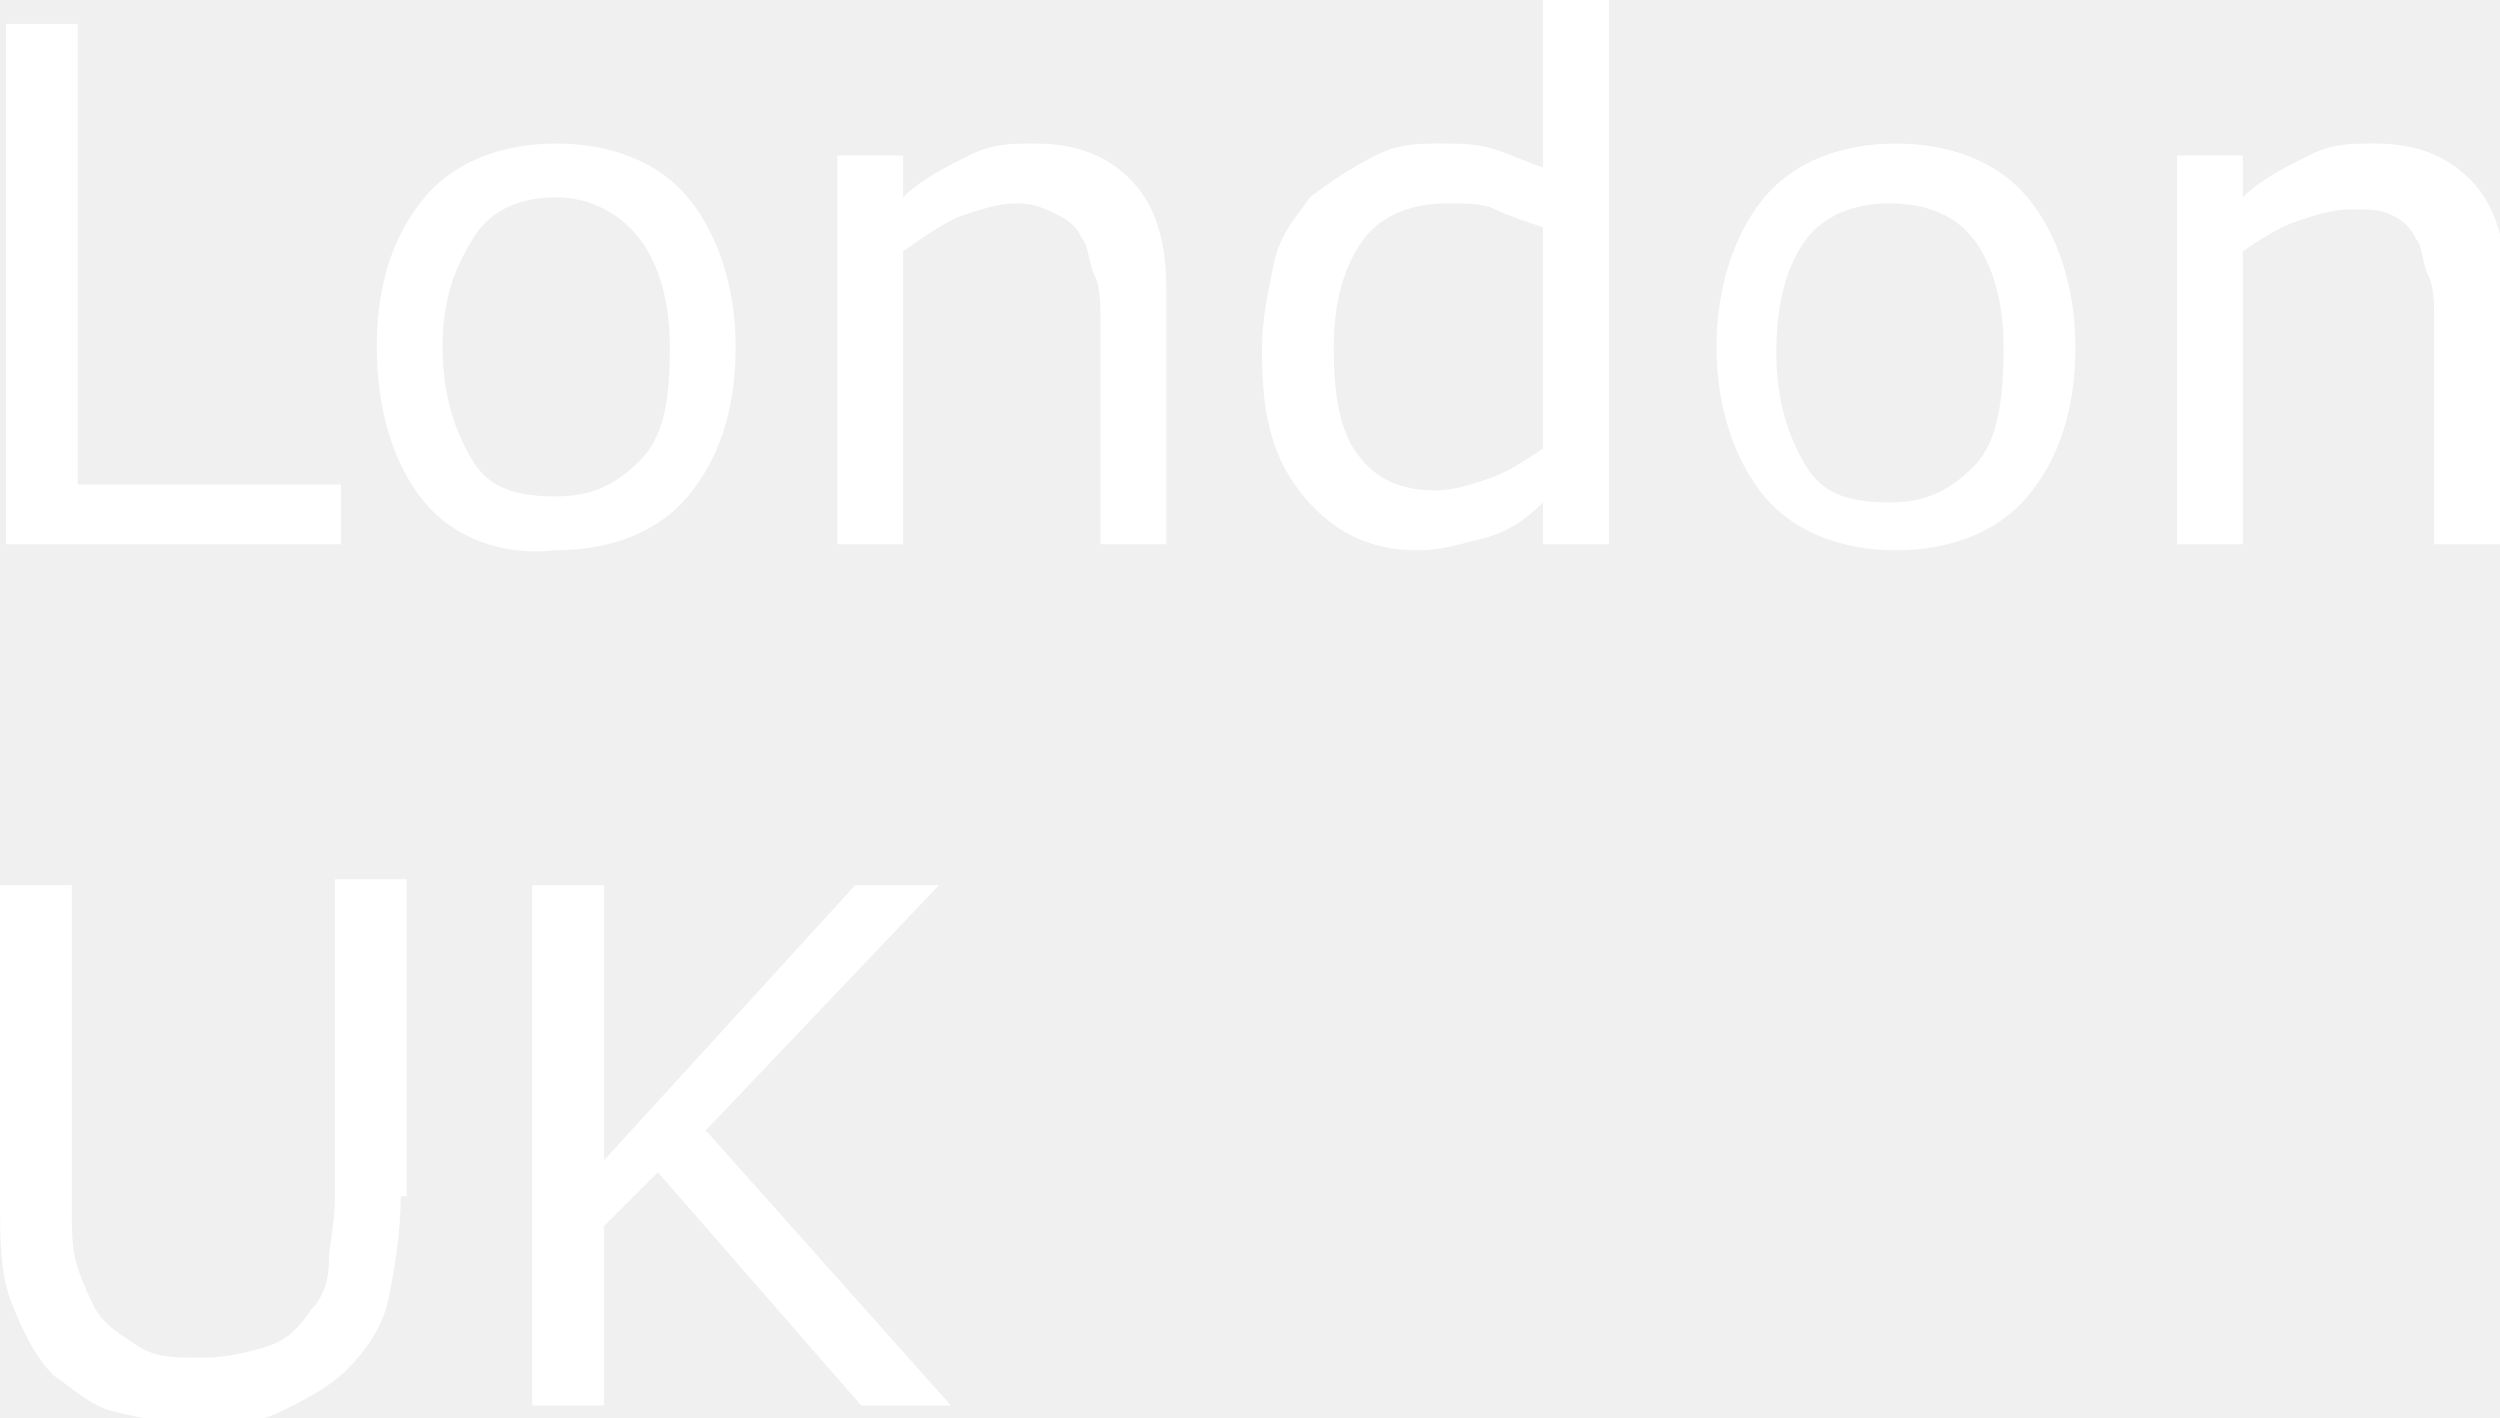
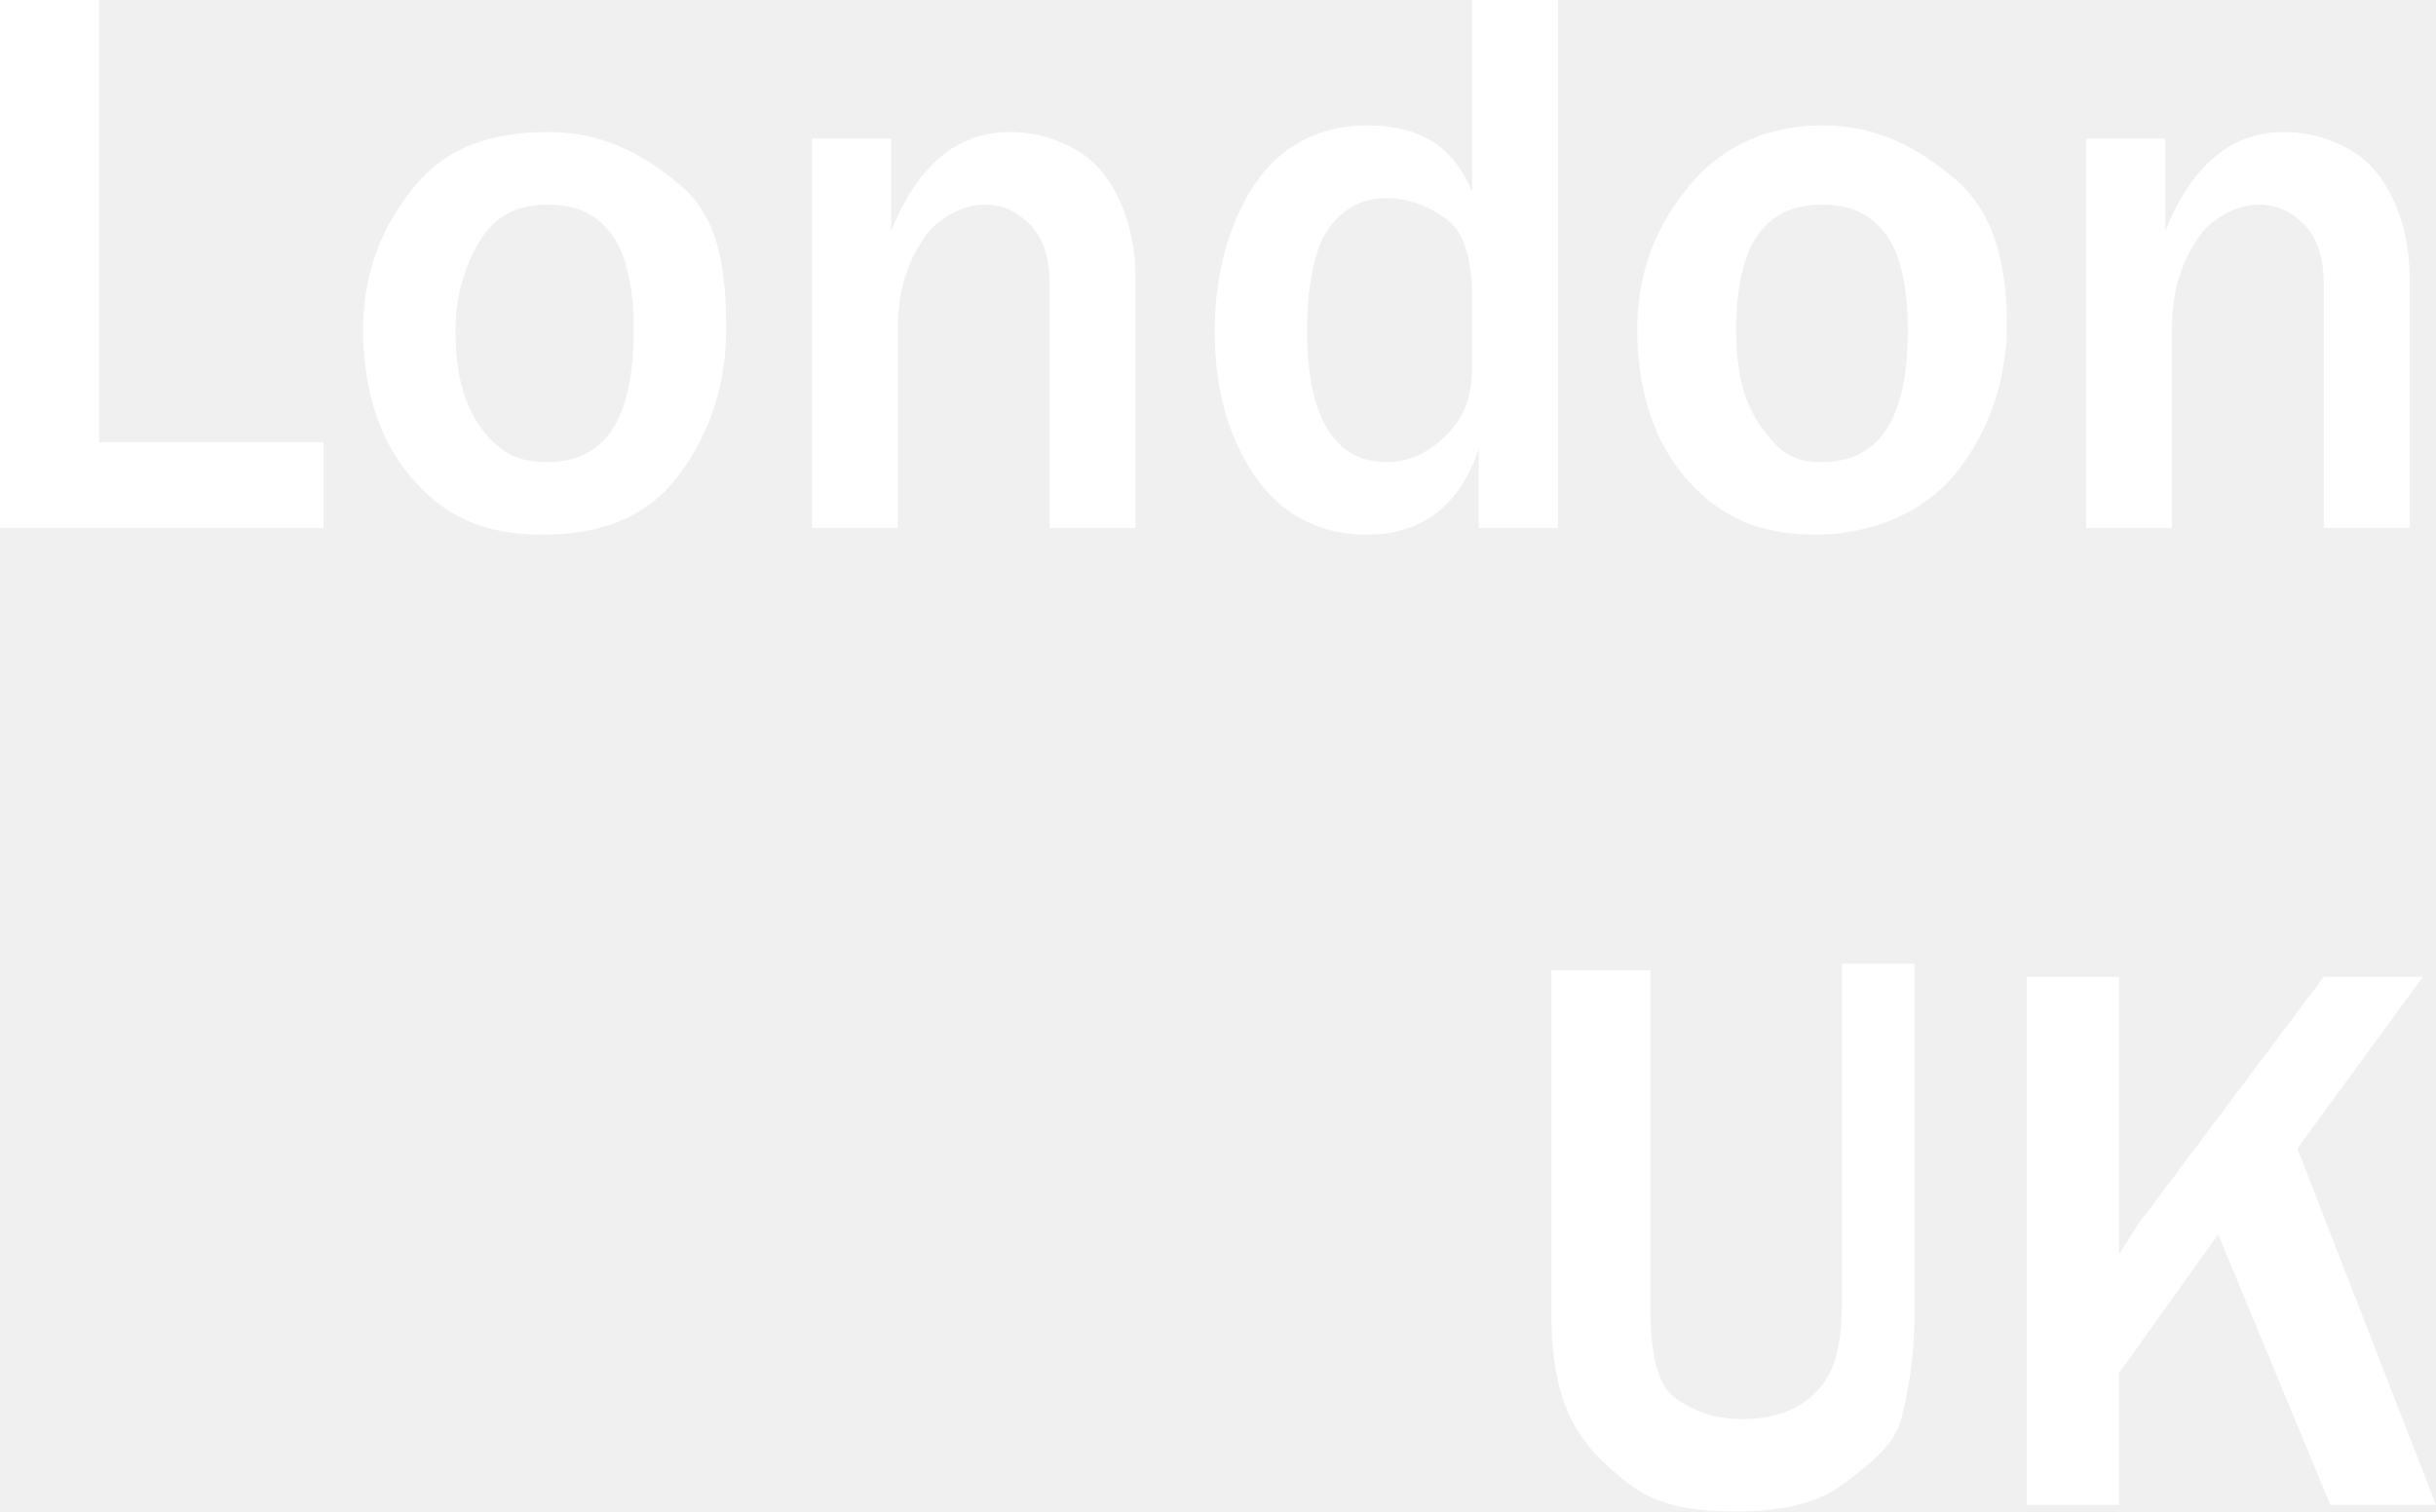
- <svg xmlns="http://www.w3.org/2000/svg" version="1.1" id="Layer_1" x="0px" y="0px" viewBox="0 0 41.8 23.7" style="enable-background:new 0 0 41.8 23.7;" xml:space="preserve">
+ <svg xmlns="http://www.w3.org/2000/svg" version="1.1" id="Layer_1" x="0px" y="0px" viewBox="0 0 36.9 22.9" style="enable-background:new 0 0 36.9 22.9;" xml:space="preserve">
  <style type="text/css">
	.st0{fill:#FFFFFF;}
</style>
-   <g>
-     <path class="st0" d="M71.4-75h-5.5v-8.7h1.2v7.7h4.4V-75z" />
-     <path class="st0" d="M78.1-78.3c0,1.1-0.3,1.9-0.8,2.5S76-74.8,75-74.8c-0.9,0-1.7-0.3-2.2-0.9S72-77.2,72-78.3s0.3-1.9,0.8-2.5   s1.3-0.9,2.2-0.9c0.9,0,1.7,0.3,2.2,0.9S78.1-79.3,78.1-78.3z M76.9-78.3c0-0.8-0.2-1.5-0.5-1.9s-0.8-0.6-1.4-0.6   c-0.6,0-1.1,0.2-1.4,0.6s-0.5,1-0.5,1.9c0,0.8,0.2,1.4,0.5,1.9s0.8,0.6,1.4,0.6c0.6,0,1-0.2,1.4-0.6S76.9-77.4,76.9-78.3z" />
-     <path class="st0" d="M85.2-75h-1.1v-3.7c0-0.3,0-0.6-0.1-0.8S84-80,83.9-80.2c-0.1-0.2-0.2-0.3-0.4-0.4s-0.4-0.1-0.7-0.1   c-0.3,0-0.6,0.1-0.9,0.2s-0.6,0.3-0.9,0.6v4.9h-1.1v-6.5h1.1v0.7c0.3-0.3,0.7-0.5,1.1-0.7s0.7-0.2,1.1-0.2c0.7,0,1.2,0.2,1.6,0.6   s0.6,1,0.6,1.8V-75z" />
-     <path class="st0" d="M92.7-75h-1.1v-0.7c-0.3,0.3-0.6,0.5-1,0.6s-0.7,0.2-1.1,0.2c-0.8,0-1.4-0.3-1.9-0.9s-0.7-1.4-0.7-2.5   c0-0.6,0.1-1,0.2-1.5s0.4-0.8,0.6-1.1c0.3-0.3,0.6-0.5,0.9-0.7s0.7-0.2,1.1-0.2c0.3,0,0.6,0,0.9,0.1s0.5,0.2,0.8,0.3v-2.8h1.1V-75z    M91.6-76.6v-3.8c-0.3-0.1-0.6-0.2-0.8-0.3s-0.5-0.1-0.8-0.1c-0.6,0-1.1,0.2-1.4,0.6S88-79,88-78.3c0,0.8,0.1,1.4,0.4,1.8   s0.7,0.6,1.3,0.6c0.3,0,0.6-0.1,0.9-0.2S91.3-76.4,91.6-76.6z" />
-     <path class="st0" d="M100.4-78.3c0,1.1-0.3,1.9-0.8,2.5s-1.3,0.9-2.2,0.9c-0.9,0-1.7-0.3-2.2-0.9s-0.8-1.5-0.8-2.5s0.3-1.9,0.8-2.5   s1.3-0.9,2.2-0.9c0.9,0,1.7,0.3,2.2,0.9S100.4-79.3,100.4-78.3z M99.3-78.3c0-0.8-0.2-1.5-0.5-1.9s-0.8-0.6-1.4-0.6   c-0.6,0-1.1,0.2-1.4,0.6s-0.5,1-0.5,1.9c0,0.8,0.2,1.4,0.5,1.9s0.8,0.6,1.4,0.6c0.6,0,1-0.2,1.4-0.6S99.3-77.4,99.3-78.3z" />
-     <path class="st0" d="M107.6-75h-1.1v-3.7c0-0.3,0-0.6-0.1-0.8s-0.1-0.5-0.2-0.6c-0.1-0.2-0.2-0.3-0.4-0.4s-0.4-0.1-0.7-0.1   c-0.3,0-0.6,0.1-0.9,0.2s-0.6,0.3-0.9,0.6v4.9h-1.1v-6.5h1.1v0.7c0.3-0.3,0.7-0.5,1.1-0.7s0.7-0.2,1.1-0.2c0.7,0,1.2,0.2,1.6,0.6   s0.6,1,0.6,1.8V-75z" />
-     <path class="st0" d="M112-76.7l-1.7,3.8h-0.9l1-3.8H112z" />
-     <path class="st0" d="M120.7-78.5c0,0.6-0.1,1.2-0.2,1.7s-0.4,0.9-0.7,1.2c-0.3,0.3-0.7,0.5-1.1,0.7s-0.9,0.2-1.4,0.2   c-0.5,0-1-0.1-1.4-0.2s-0.7-0.4-1-0.6c-0.3-0.3-0.5-0.7-0.7-1.2s-0.2-1-0.2-1.7v-5.2h1.2v5.3c0,0.5,0,0.8,0.1,1.1s0.2,0.5,0.3,0.7   c0.2,0.3,0.4,0.4,0.7,0.6s0.6,0.2,1.1,0.2c0.4,0,0.8-0.1,1.1-0.2s0.5-0.3,0.7-0.6c0.2-0.2,0.3-0.5,0.3-0.8s0.1-0.6,0.1-1.1v-5.3   h1.2V-78.5z" />
-     <path class="st0" d="M130-75h-1.5l-3.5-3.9l-0.9,0.9v3H123v-8.7h1.2v4.6l4.2-4.6h1.4l-3.9,4.1L130-75z" />
-   </g>
-   <g>
-     <path class="st0" d="M5.6,9.1H0.1V0.4h1.2v7.7h4.4V9.1z" />
-     <path class="st0" d="M12.3,5.8c0,1.1-0.3,1.9-0.8,2.5s-1.3,0.9-2.2,0.9C8.4,9.3,7.6,9,7.1,8.4S6.3,6.9,6.3,5.8s0.3-1.9,0.8-2.5   s1.3-0.9,2.2-0.9c0.9,0,1.7,0.3,2.2,0.9S12.3,4.8,12.3,5.8z M11.2,5.8C11.2,5,11,4.4,10.7,4S9.9,3.3,9.3,3.3C8.7,3.3,8.2,3.5,7.9,4   S7.4,5,7.4,5.8c0,0.8,0.2,1.4,0.5,1.9s0.8,0.6,1.4,0.6c0.6,0,1-0.2,1.4-0.6S11.2,6.7,11.2,5.8z" />
-     <path class="st0" d="M19.5,9.1h-1.1V5.4c0-0.3,0-0.6-0.1-0.8s-0.1-0.5-0.2-0.6c-0.1-0.2-0.2-0.3-0.4-0.4S17.3,3.4,17,3.4   c-0.3,0-0.6,0.1-0.9,0.2S15.4,4,15.1,4.2v4.9H14V2.6h1.1v0.7c0.3-0.3,0.7-0.5,1.1-0.7s0.7-0.2,1.1-0.2c0.7,0,1.2,0.2,1.6,0.6   s0.6,1,0.6,1.8V9.1z" />
-     <path class="st0" d="M26.9,9.1h-1.1V8.4c-0.3,0.3-0.6,0.5-1,0.6s-0.7,0.2-1.1,0.2c-0.8,0-1.4-0.3-1.9-0.9S21.1,7,21.1,5.9   c0-0.6,0.1-1,0.2-1.5s0.4-0.8,0.6-1.1C22.3,3,22.6,2.8,23,2.6s0.7-0.2,1.1-0.2c0.3,0,0.6,0,0.9,0.1s0.5,0.2,0.8,0.3V0h1.1V9.1z    M25.8,7.5V3.8c-0.3-0.1-0.6-0.2-0.8-0.3s-0.5-0.1-0.8-0.1c-0.6,0-1.1,0.2-1.4,0.6s-0.5,1-0.5,1.8c0,0.8,0.1,1.4,0.4,1.8   s0.7,0.6,1.3,0.6c0.3,0,0.6-0.1,0.9-0.2S25.5,7.7,25.8,7.5z" />
-     <path class="st0" d="M34.7,5.8c0,1.1-0.3,1.9-0.8,2.5s-1.3,0.9-2.2,0.9c-0.9,0-1.7-0.3-2.2-0.9s-0.8-1.5-0.8-2.5s0.3-1.9,0.8-2.5   s1.3-0.9,2.2-0.9c0.9,0,1.7,0.3,2.2,0.9S34.7,4.8,34.7,5.8z M33.5,5.8C33.5,5,33.3,4.4,33,4s-0.8-0.6-1.4-0.6   c-0.6,0-1.1,0.2-1.4,0.6s-0.5,1-0.5,1.9c0,0.8,0.2,1.4,0.5,1.9s0.8,0.6,1.4,0.6c0.6,0,1-0.2,1.4-0.6S33.5,6.7,33.5,5.8z" />
-     <path class="st0" d="M41.8,9.1h-1.1V5.4c0-0.3,0-0.6-0.1-0.8s-0.1-0.5-0.2-0.6c-0.1-0.2-0.2-0.3-0.4-0.4s-0.4-0.1-0.7-0.1   c-0.3,0-0.6,0.1-0.9,0.2S37.8,4,37.5,4.2v4.9h-1.1V2.6h1.1v0.7c0.3-0.3,0.7-0.5,1.1-0.7s0.7-0.2,1.1-0.2c0.7,0,1.2,0.2,1.6,0.6   s0.6,1,0.6,1.8V9.1z" />
-     <path class="st0" d="M6.7,20c0,0.6-0.1,1.2-0.2,1.7s-0.4,0.9-0.7,1.2c-0.3,0.3-0.7,0.5-1.1,0.7s-0.9,0.2-1.4,0.2   c-0.5,0-1-0.1-1.4-0.2s-0.7-0.4-1-0.6c-0.3-0.3-0.5-0.7-0.7-1.2S0,20.7,0,20v-5.2h1.2v5.3c0,0.5,0,0.8,0.1,1.1s0.2,0.5,0.3,0.7   c0.2,0.3,0.4,0.4,0.7,0.6s0.6,0.2,1.1,0.2c0.4,0,0.8-0.1,1.1-0.2s0.5-0.3,0.7-0.6c0.2-0.2,0.3-0.5,0.3-0.8s0.1-0.6,0.1-1.1v-5.3   h1.2V20z" />
-     <path class="st0" d="M15.9,23.5h-1.5L11,19.6l-0.9,0.9v3H8.9v-8.7h1.2v4.6l4.2-4.6h1.4l-3.9,4.1L15.9,23.5z" />
-   </g>
+   <path class="st0" d="M4.9,8H0V0h1.5v6.7h3.4V8z" />
+   <path class="st0" d="M8.2,8.1c-0.9,0-1.5-0.3-2-0.9S5.5,5.8,5.5,5c0-0.9,0.3-1.6,0.8-2.2S7.5,2,8.3,2c0.8,0,1.4,0.3,2,0.8  S11,4.1,11,5c0,0.9-0.3,1.7-0.8,2.3S9,8.1,8.2,8.1z M8.3,7c0.9,0,1.3-0.7,1.3-2c0-0.6-0.1-1.1-0.3-1.4s-0.5-0.5-1-0.5  c-0.5,0-0.8,0.2-1,0.5S6.9,4.4,6.9,5c0,0.6,0.1,1.1,0.4,1.5S7.9,7,8.3,7z" />
+   <path class="st0" d="M17.2,8h-1.3V4.3c0-0.4-0.1-0.7-0.3-0.9s-0.4-0.3-0.7-0.3c-0.3,0-0.7,0.2-0.9,0.5S13.6,4.3,13.6,5v3h-1.3V2.1  h1.2v1.4c0.4-1,1-1.5,1.8-1.5c0.5,0,1,0.2,1.3,0.5s0.6,0.9,0.6,1.7V8z" />
+   <path class="st0" d="M23.6,8h-1.2V6.8c-0.3,0.9-0.9,1.3-1.7,1.3c-0.7,0-1.3-0.3-1.7-0.9S18.4,5.9,18.4,5c0-0.8,0.2-1.6,0.6-2.2  s1-0.9,1.7-0.9c0.8,0,1.3,0.3,1.6,1V0h1.3V8z M22.3,4.5c0-0.5-0.1-0.9-0.3-1.1S21.4,3,21,3c-0.4,0-0.7,0.2-0.9,0.5S19.8,4.4,19.8,5  c0,1.3,0.4,2,1.2,2c0.3,0,0.6-0.1,0.9-0.4s0.4-0.6,0.4-1.1V4.5z" />
+   <path class="st0" d="M27.5,8.1c-0.9,0-1.5-0.3-2-0.9S24.8,5.8,24.8,5c0-0.9,0.3-1.6,0.8-2.2s1.2-0.9,2-0.9c0.8,0,1.4,0.3,2,0.8  s0.8,1.3,0.8,2.2c0,0.9-0.3,1.7-0.8,2.3S28.3,8.1,27.5,8.1z M27.6,7c0.9,0,1.3-0.7,1.3-2c0-0.6-0.1-1.1-0.3-1.4s-0.5-0.5-1-0.5  c-0.5,0-0.8,0.2-1,0.5S26.3,4.4,26.3,5c0,0.6,0.1,1.1,0.4,1.5S27.2,7,27.6,7z" />
+   <path class="st0" d="M36.5,8h-1.3V4.3c0-0.4-0.1-0.7-0.3-0.9s-0.4-0.3-0.7-0.3c-0.3,0-0.7,0.2-0.9,0.5S32.9,4.3,32.9,5v3h-1.3V2.1  h1.2v1.4c0.4-1,1-1.5,1.8-1.5c0.5,0,1,0.2,1.3,0.5s0.6,0.9,0.6,1.7V8z" />
+   <path class="st0" d="M29,14.8v5.1c0,0.7-0.1,1.2-0.2,1.6s-0.5,0.7-0.9,1s-1,0.4-1.6,0.4c-0.7,0-1.2-0.1-1.6-0.4s-0.7-0.6-0.9-1  s-0.3-0.9-0.3-1.6v-5.2h1.5v5.1c0,0.7,0.1,1.2,0.4,1.4s0.6,0.3,1,0.3c0.4,0,0.8-0.1,1.1-0.4s0.4-0.7,0.4-1.4v-5.1H29z" />
+   <path class="st0" d="M36.9,22.8h-1.6l-1.7-4.1l-1.5,2.1v2h-1.4v-8h1.4V19c0.2-0.3,0.3-0.5,0.4-0.6l2.7-3.6h1.5l-1.9,2.6L36.9,22.8z" />
</svg>
